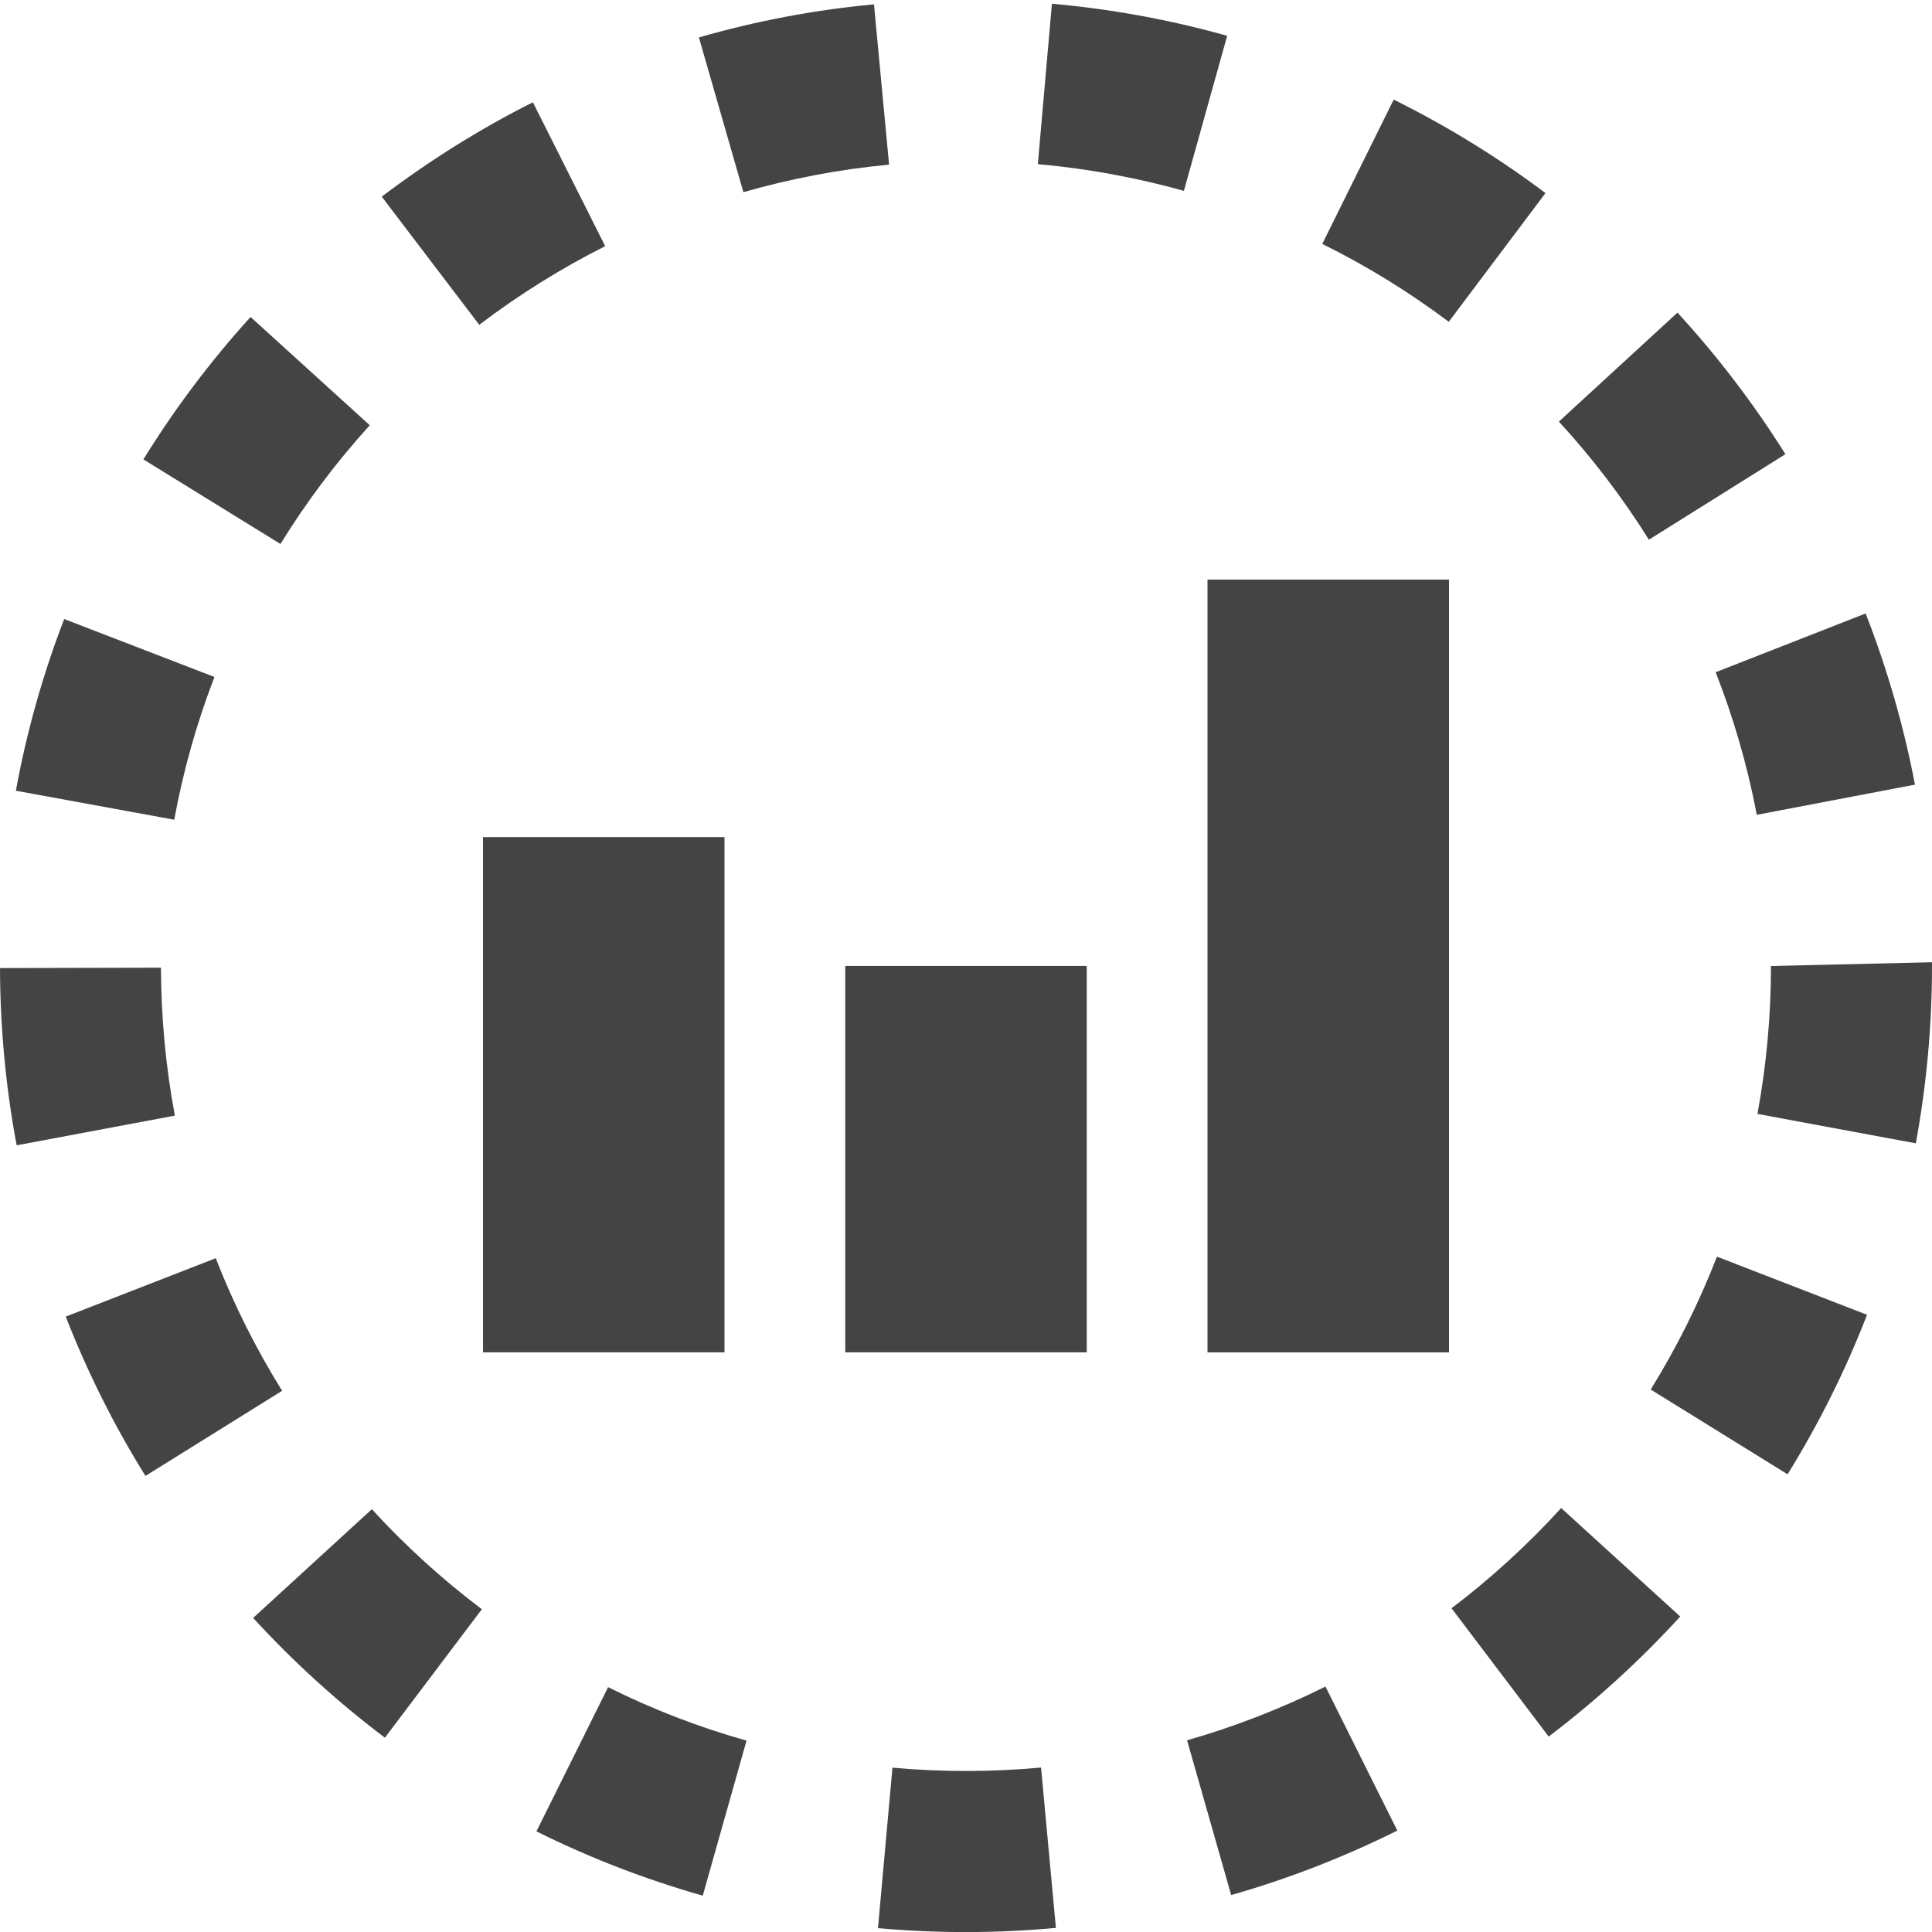
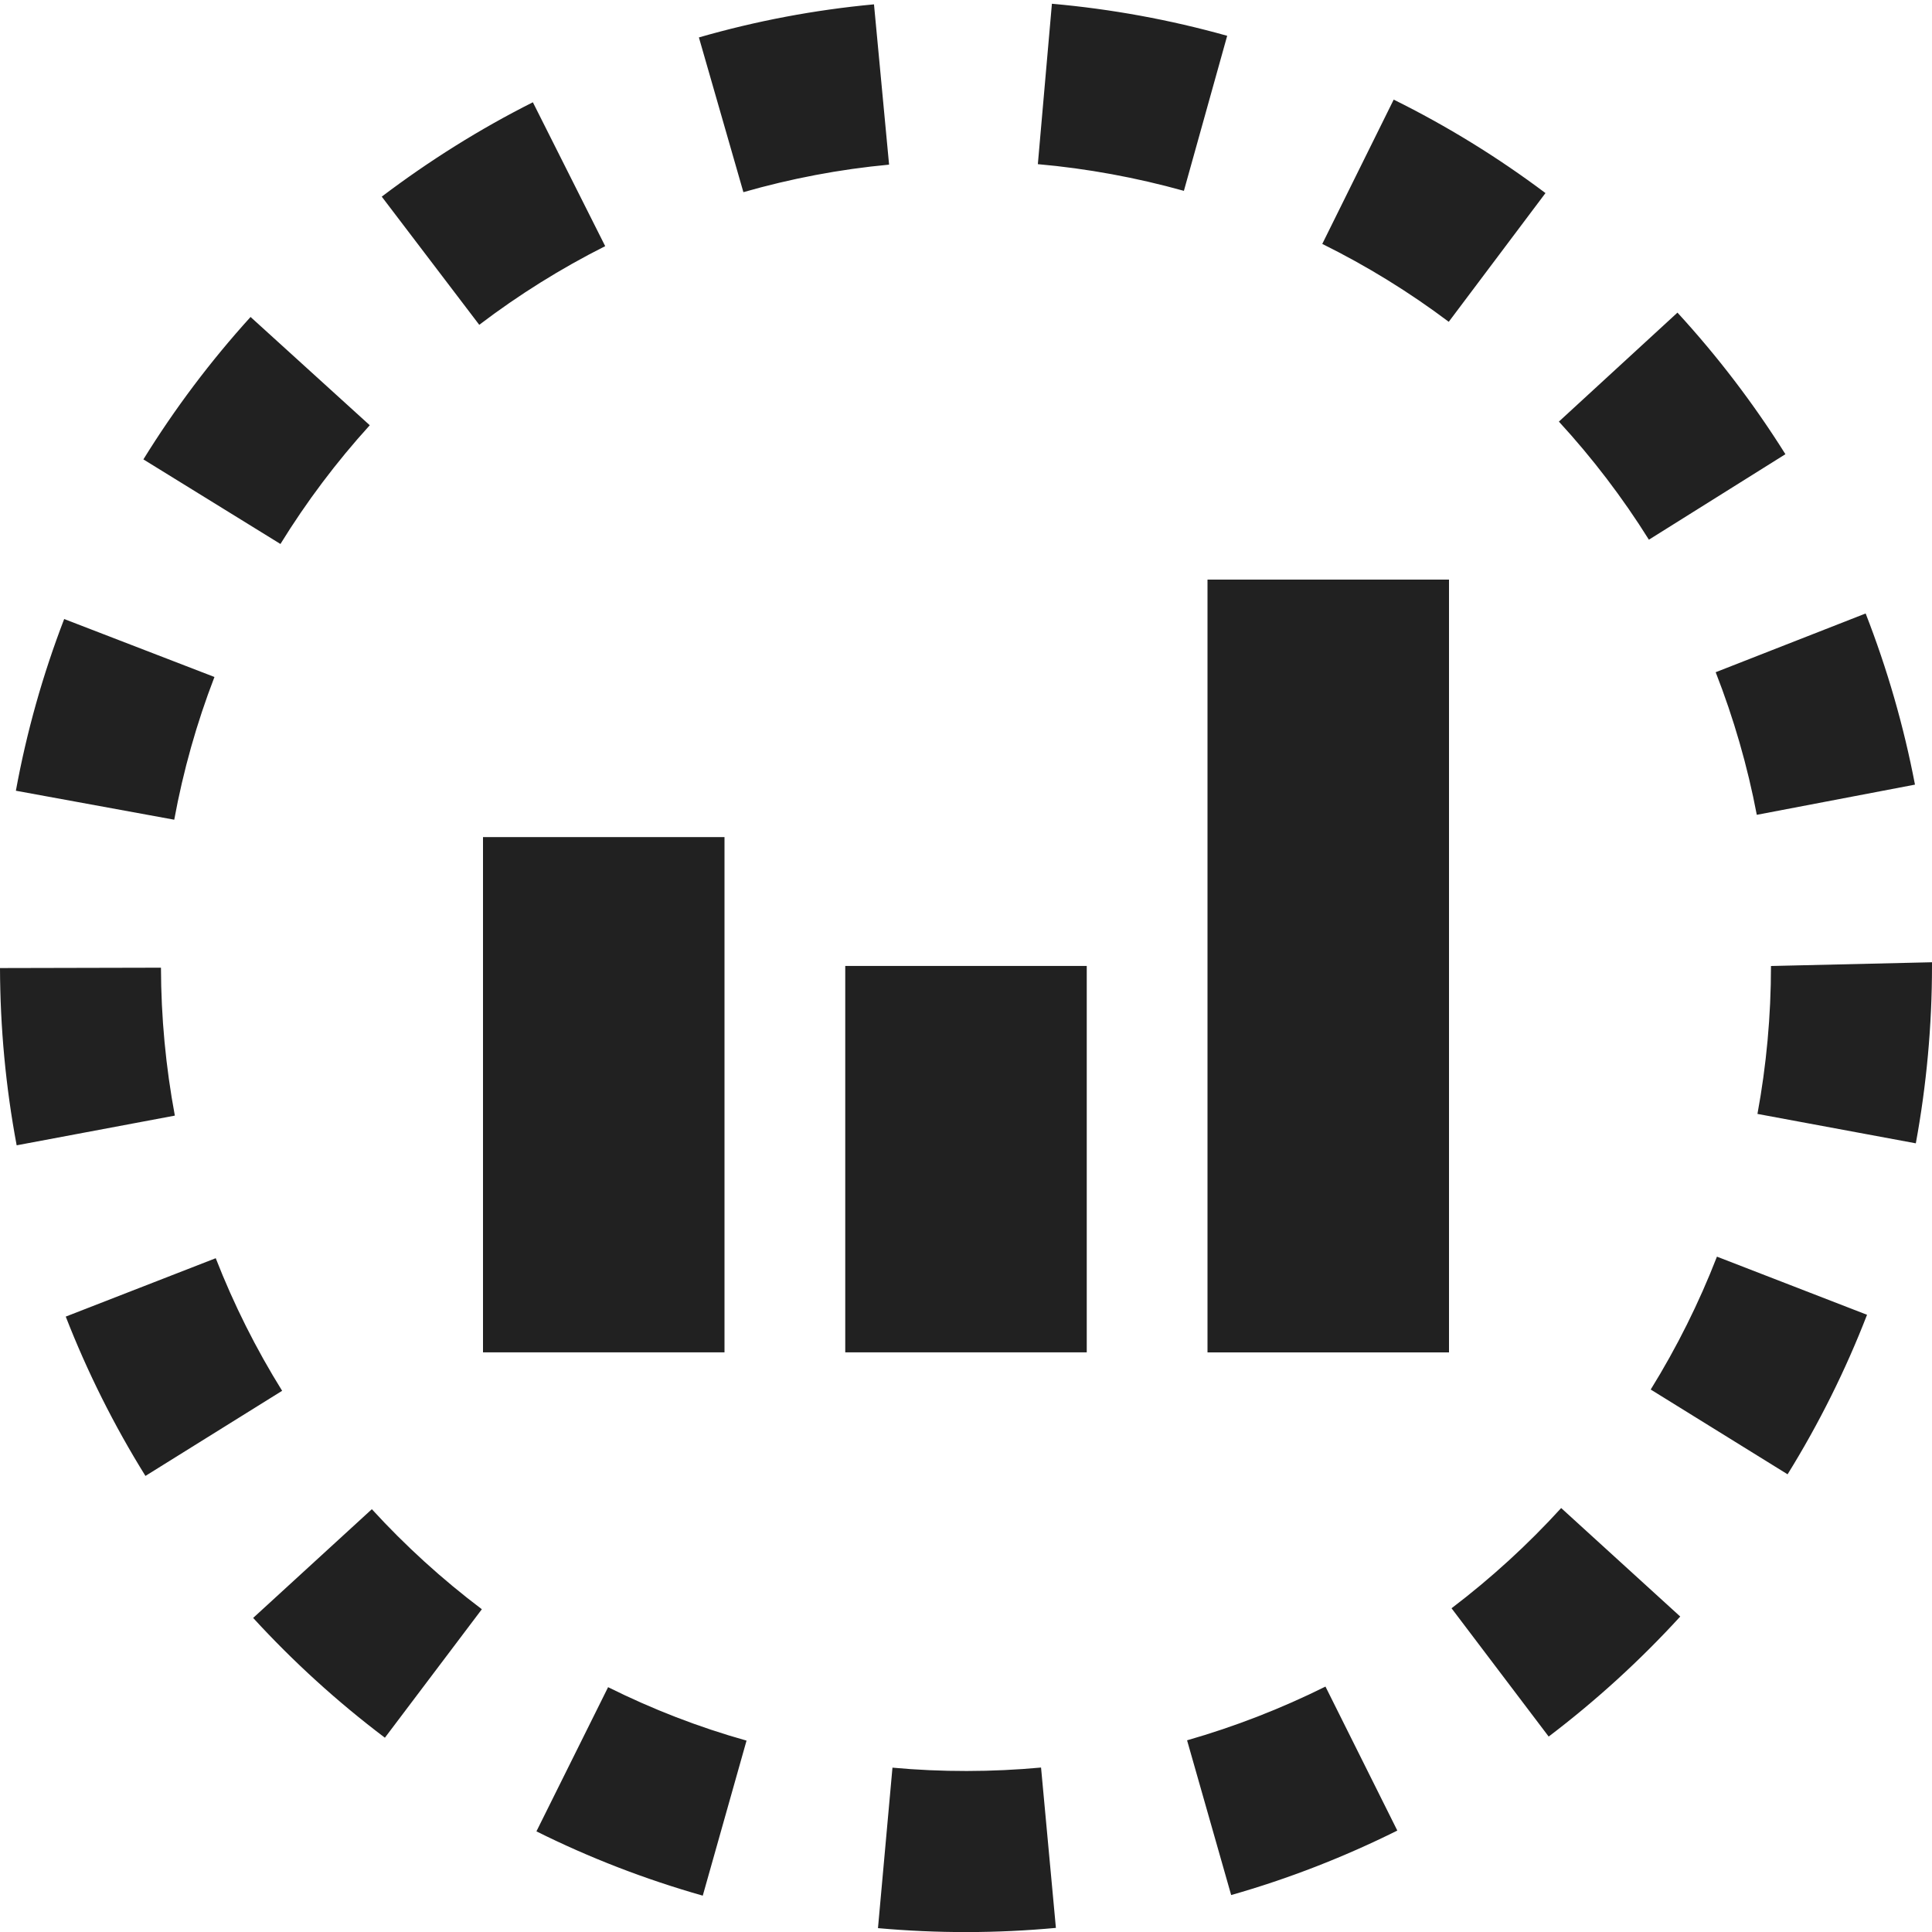
<svg xmlns="http://www.w3.org/2000/svg" width="32" height="32" viewBox="0 0 32 32">
-   <g class="nc-icon-wrapper" fill="#444444">
-     <g transform="translate(107 261)">
-       <path d="M-104.333-244.972l-2.667.006c.003.987.095 1.974.276 2.936l2.62-.492a13.55 13.55 0 0 1-.23-2.45z" />
-       <path d="M-103.448-249.787l-2.489-.96a15.858 15.858 0 0 0-.8 2.844l2.623.48c.148-.807.372-1.603.666-2.364z" />
-       <path d="M-100.876-253.957l-1.974-1.793a16.12 16.12 0 0 0-1.775 2.359l2.27 1.401c.431-.699.929-1.361 1.48-1.967z" />
-       <path d="M-96.976-256.923l-1.198-2.383c-.878.441-1.72.97-2.503 1.563l1.615 2.123a13.393 13.393 0 0 1 2.086-1.303z" />
-       <path d="M-77.902-247.504l2.62-.5c-.185-.968-.46-1.92-.817-2.835l-2.484.973c.298.762.528 1.556.681 2.362z" />
-       <path d="M-77.428-253.477a16.14 16.14 0 0 0-1.788-2.345l-1.964 1.805a13.341 13.341 0 0 1 1.491 1.956l2.261-1.416z" />
-       <path d="M-86.674-260.407a15.96 15.96 0 0 0-2.903-.531l-.233 2.657c.816.072 1.63.222 2.419.442l.717-2.568z" />
-       <path d="M-81.402-257.802a16.026 16.026 0 0 0-2.514-1.548l-1.183 2.39a13.31 13.31 0 0 1 2.095 1.29l1.602-2.132z" />
-       <path d="M-92.274-258.273l-.25-2.655a15.72 15.72 0 0 0-2.9.548l.737 2.563c.783-.225 1.596-.38 2.413-.456z" />
-       <path d="M-82.958-234.362l1.609 2.125a16.373 16.373 0 0 0 2.179-1.988l-1.972-1.797a13.568 13.568 0 0 1-1.816 1.66z" />
-       <path d="M-103.427-240.16l-2.484.967c.356.915.8 1.803 1.32 2.639l2.264-1.41a13.317 13.317 0 0 1-1.1-2.197z" />
-       <path d="M-92.218-231.722l-.24 2.658a16.17 16.17 0 0 0 2.947-.004l-.246-2.656c-.81.075-1.65.077-2.461.002z" />
-       <path d="M-79.659-237.985l2.267 1.404c.518-.836.961-1.725 1.316-2.642l-2.486-.963a13.397 13.397 0 0 1-1.097 2.201z" />
-       <path d="M-77.667-245c0 .825-.076 1.648-.224 2.45l2.623.487c.177-.961.268-1.95.268-2.937v-.062l-2.667.062z" />
-       <path d="M-87.338-232.174l.73 2.562c.946-.269 1.87-.629 2.752-1.068l-1.19-2.385a13.52 13.52 0 0 1-2.292.89z" />
-       <path d="M-98.115-230.667c.88.439 1.807.796 2.755 1.065l.725-2.568c-.789-.221-1.56-.52-2.293-.885l-1.187 2.388z" />
-       <path d="M-102.807-234.202a16.197 16.197 0 0 0 2.182 1.984l1.606-2.128a13.478 13.478 0 0 1-1.822-1.657l-1.966 1.801z" />
-       <path d="M-89-245.001h-4v6.4h4v-6.4z" />
-       <path d="M-83-251.4h-4v12.8h4v-12.8z" />
-       <path d="M-95-247.135h-4v8.534h4v-8.534z" />
+   <g fill="#212121" class="nc-icon-wrapper">
+     <g fill="#212121">
+       <path transform="scale(1,-1) translate(0,-32)" d="M 2.667 15.972 L 0 15.966 C 0.003 14.979 0.095 13.992 0.276 13.03 L 2.896 13.522 A 13.55 13.55 0 0 0 2.666 15.972 z M 3.552 20.787 L 1.063 21.747 A 15.858 15.858 0 0 1 0.263 18.903 L 2.886 18.423 C 3.034 19.23 3.258 20.026 3.552 20.787 z M 6.124 24.957 L 4.15 26.75 A 16.12 16.12 0 0 1 2.375 24.391 L 4.645 22.99 C 5.076 23.689 5.574 24.351 6.125 24.957 z M 10.024 27.923 L 8.826 30.306 C 7.948 29.865 7.106 29.336 6.323 28.743 L 7.938 26.62 A 13.393 13.393 0 0 0 10.024 27.923 z M 29.098 18.504 L 31.718 19.004 C 31.533 19.972 31.258 20.924 30.901 21.839 L 28.417 20.866 C 28.715 20.104 28.945 19.31 29.098 18.504 z M 29.572 24.477 A 16.14 16.14 0 0 1 27.784 26.822 L 25.82 25.017 A 13.341 13.341 0 0 0 27.311 23.061 L 29.572 24.477 z M 20.326 31.407 A 15.96 15.96 0 0 1 17.423 31.938 L 17.19 29.281 C 18.006 29.209 18.82 29.059 19.609 28.839 L 20.326 31.407 z M 25.598 28.802 A 16.026 16.026 0 0 1 23.084 30.35 L 21.901 27.96 A 13.31 13.31 0 0 0 23.996 26.67 L 25.598 28.802 z M 14.726 29.273 L 14.476 31.928 A 15.72 15.72 0 0 1 11.576 31.38 L 12.313 28.817 C 13.096 29.042 13.909 29.197 14.726 29.273 z M 24.042 5.362 L 25.651 3.237 A 16.373 16.373 0 0 1 27.83 5.225 L 25.858 7.022 A 13.568 13.568 0 0 0 24.042 5.362 z M 3.573 11.16 L 1.089 10.193 C 1.445 9.278 1.889 8.39 2.409 7.554 L 4.673 8.964 A 13.317 13.317 0 0 0 3.573 11.161 z M 14.782 2.722 L 14.542 0.064 A 16.17 16.17 0 0 1 17.489 0.068 L 17.243 2.724 C 16.433 2.649 15.593 2.647 14.782 2.722 z M 27.341 8.985 L 29.608 7.581 C 30.126 8.417 30.569 9.306 30.924 10.223 L 28.438 11.186 A 13.397 13.397 0 0 0 27.341 8.985 z M 29.333 16 C 29.333 15.175 29.257 14.352 29.109 13.55 L 31.732 13.063 C 31.909 14.024 32 15.013 32 16 V 16.062 L 29.333 16 z M 19.662 3.174 L 20.392 0.612 C 21.338 0.881 22.262 1.241 23.144 1.68 L 21.954 4.065 A 13.52 13.52 0 0 0 19.662 3.175 z M 8.885 1.667 C 9.765 1.228 10.692 0.871 11.64 0.602 L 12.365 3.17 C 11.576 3.391 10.805 3.69 10.072 4.055 L 8.885 1.667 z M 4.193 5.202 A 16.197 16.197 0 0 1 6.375 3.218 L 7.981 5.346 A 13.478 13.478 0 0 0 6.159 7.003 L 4.193 5.202 z M 18 16.001 H 14 V 9.601 H 18 V 16.001 z M 24 22.4 H 20 V 9.6 H 24 V 22.4 z M 12 18.135 H 8 V 9.601 H 12 V 18.135 z" />
    </g>
  </g>
</svg>
